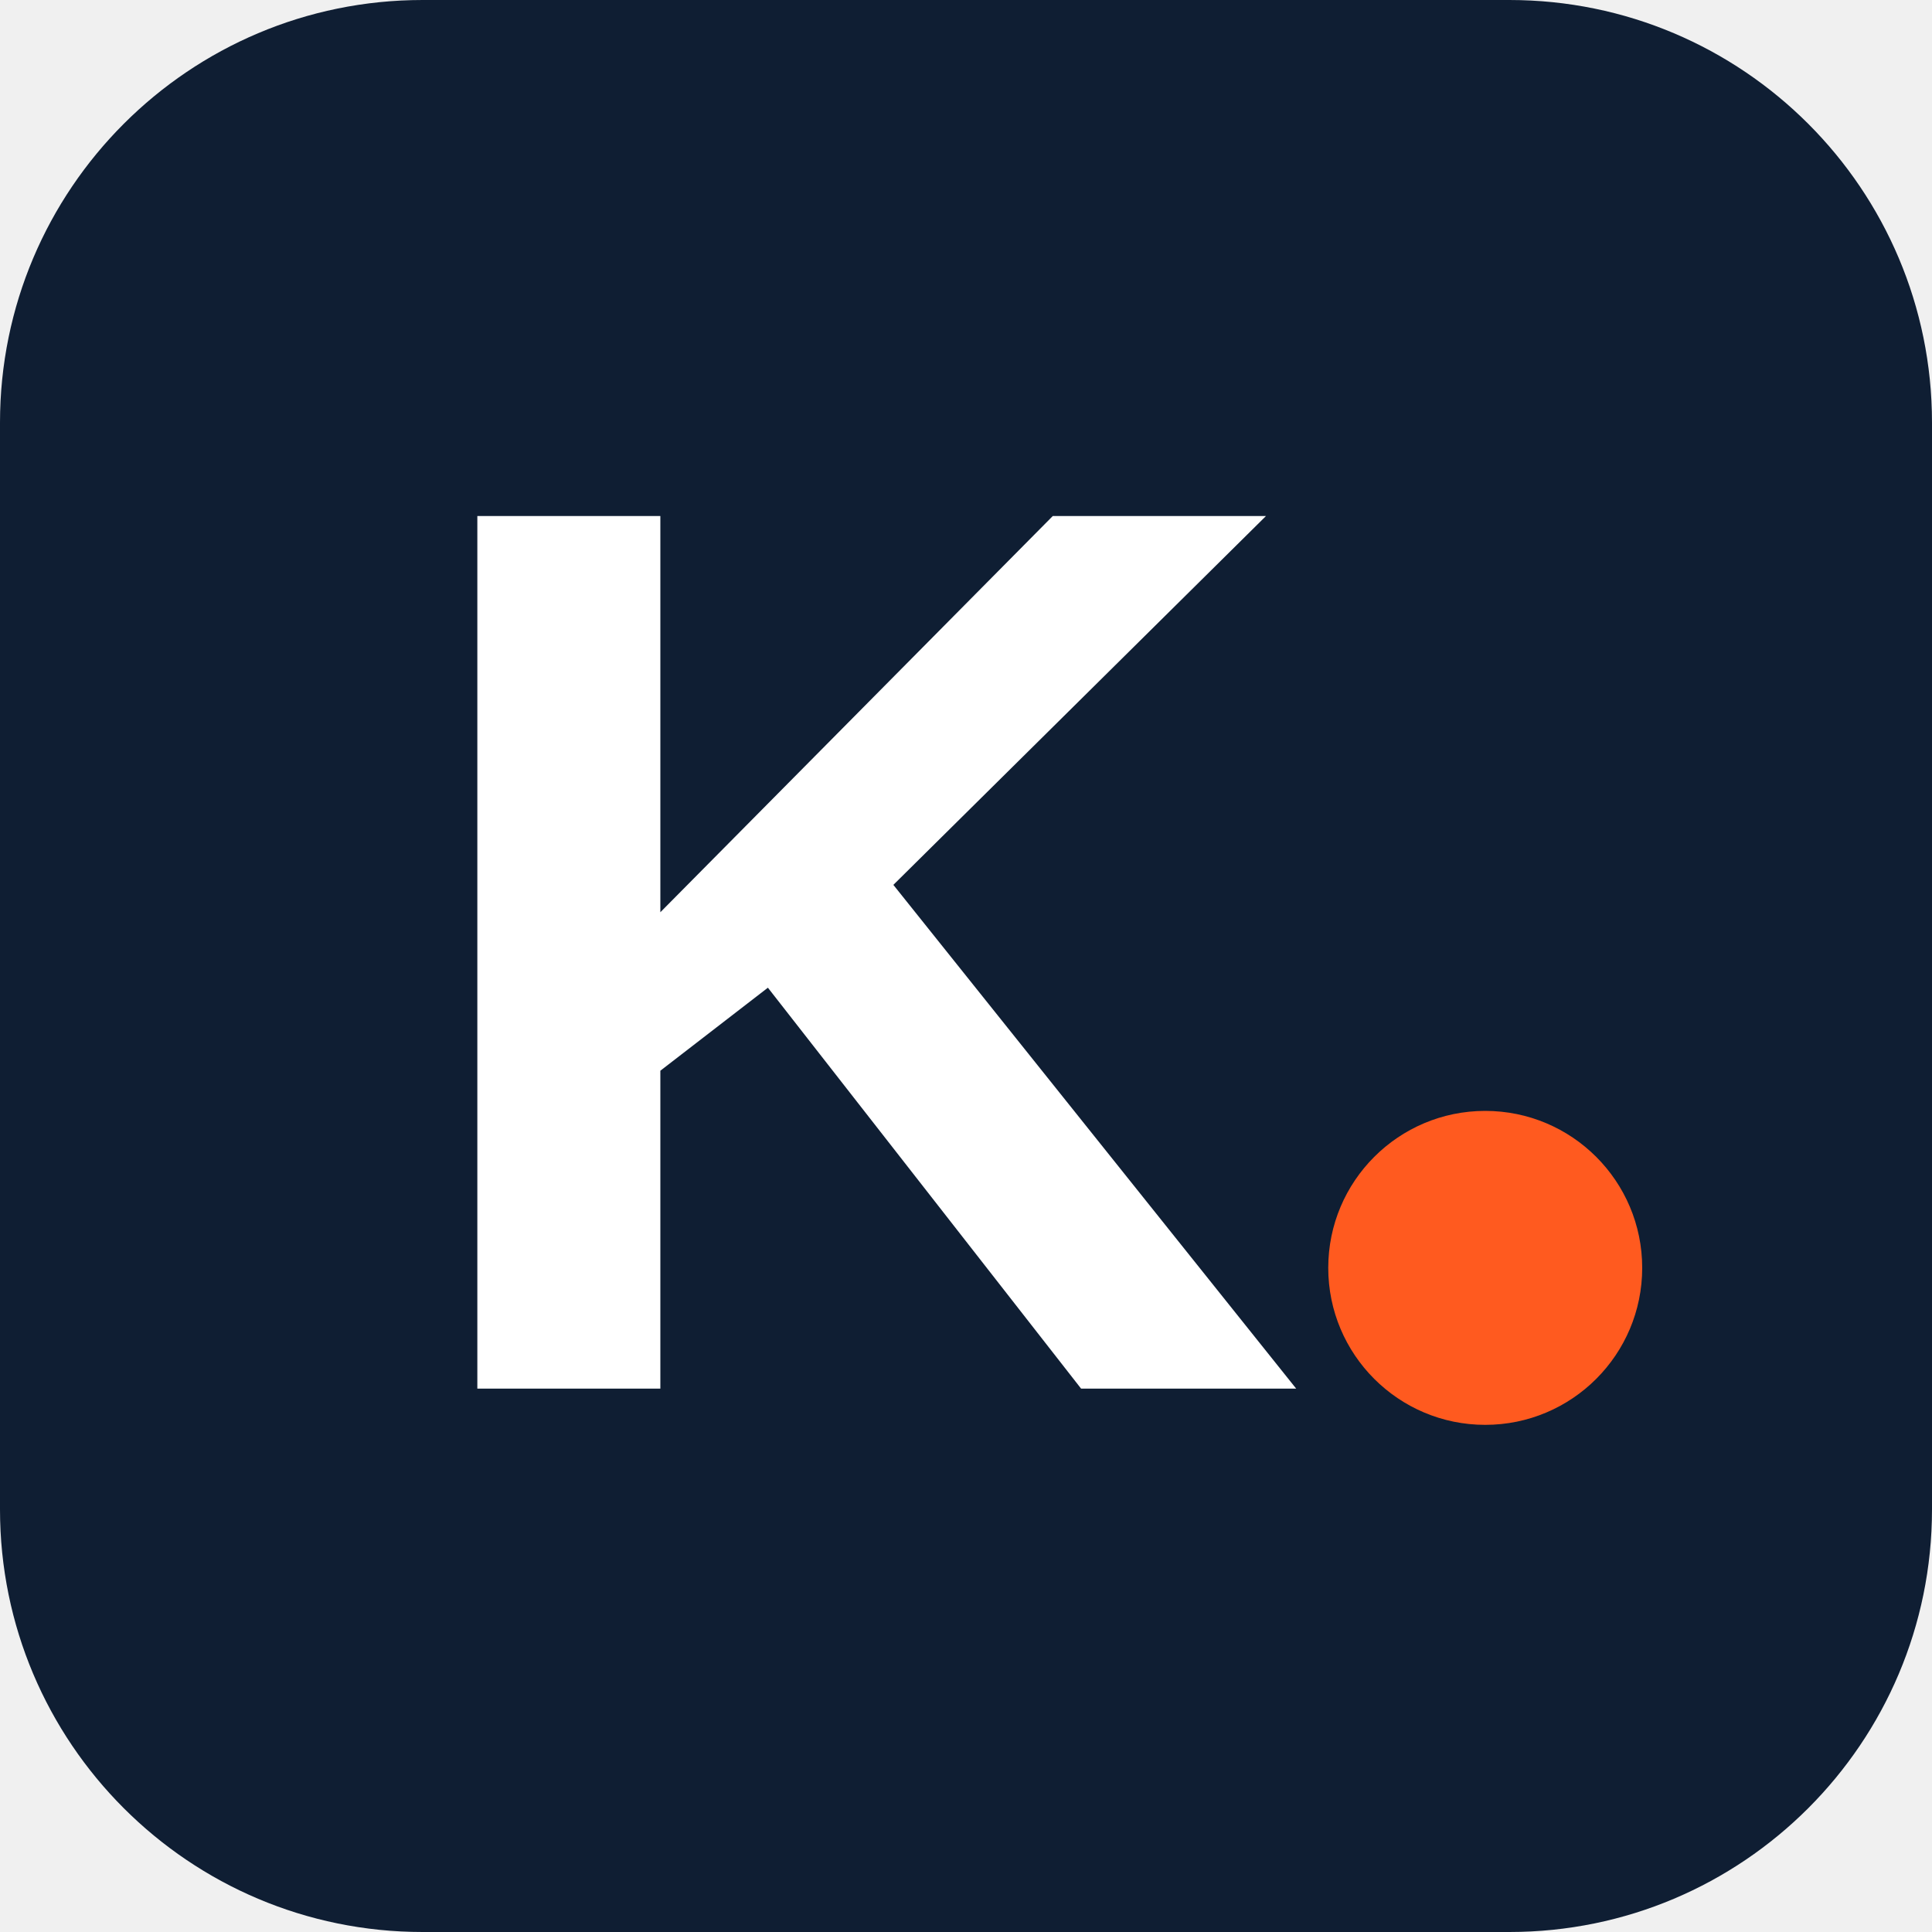
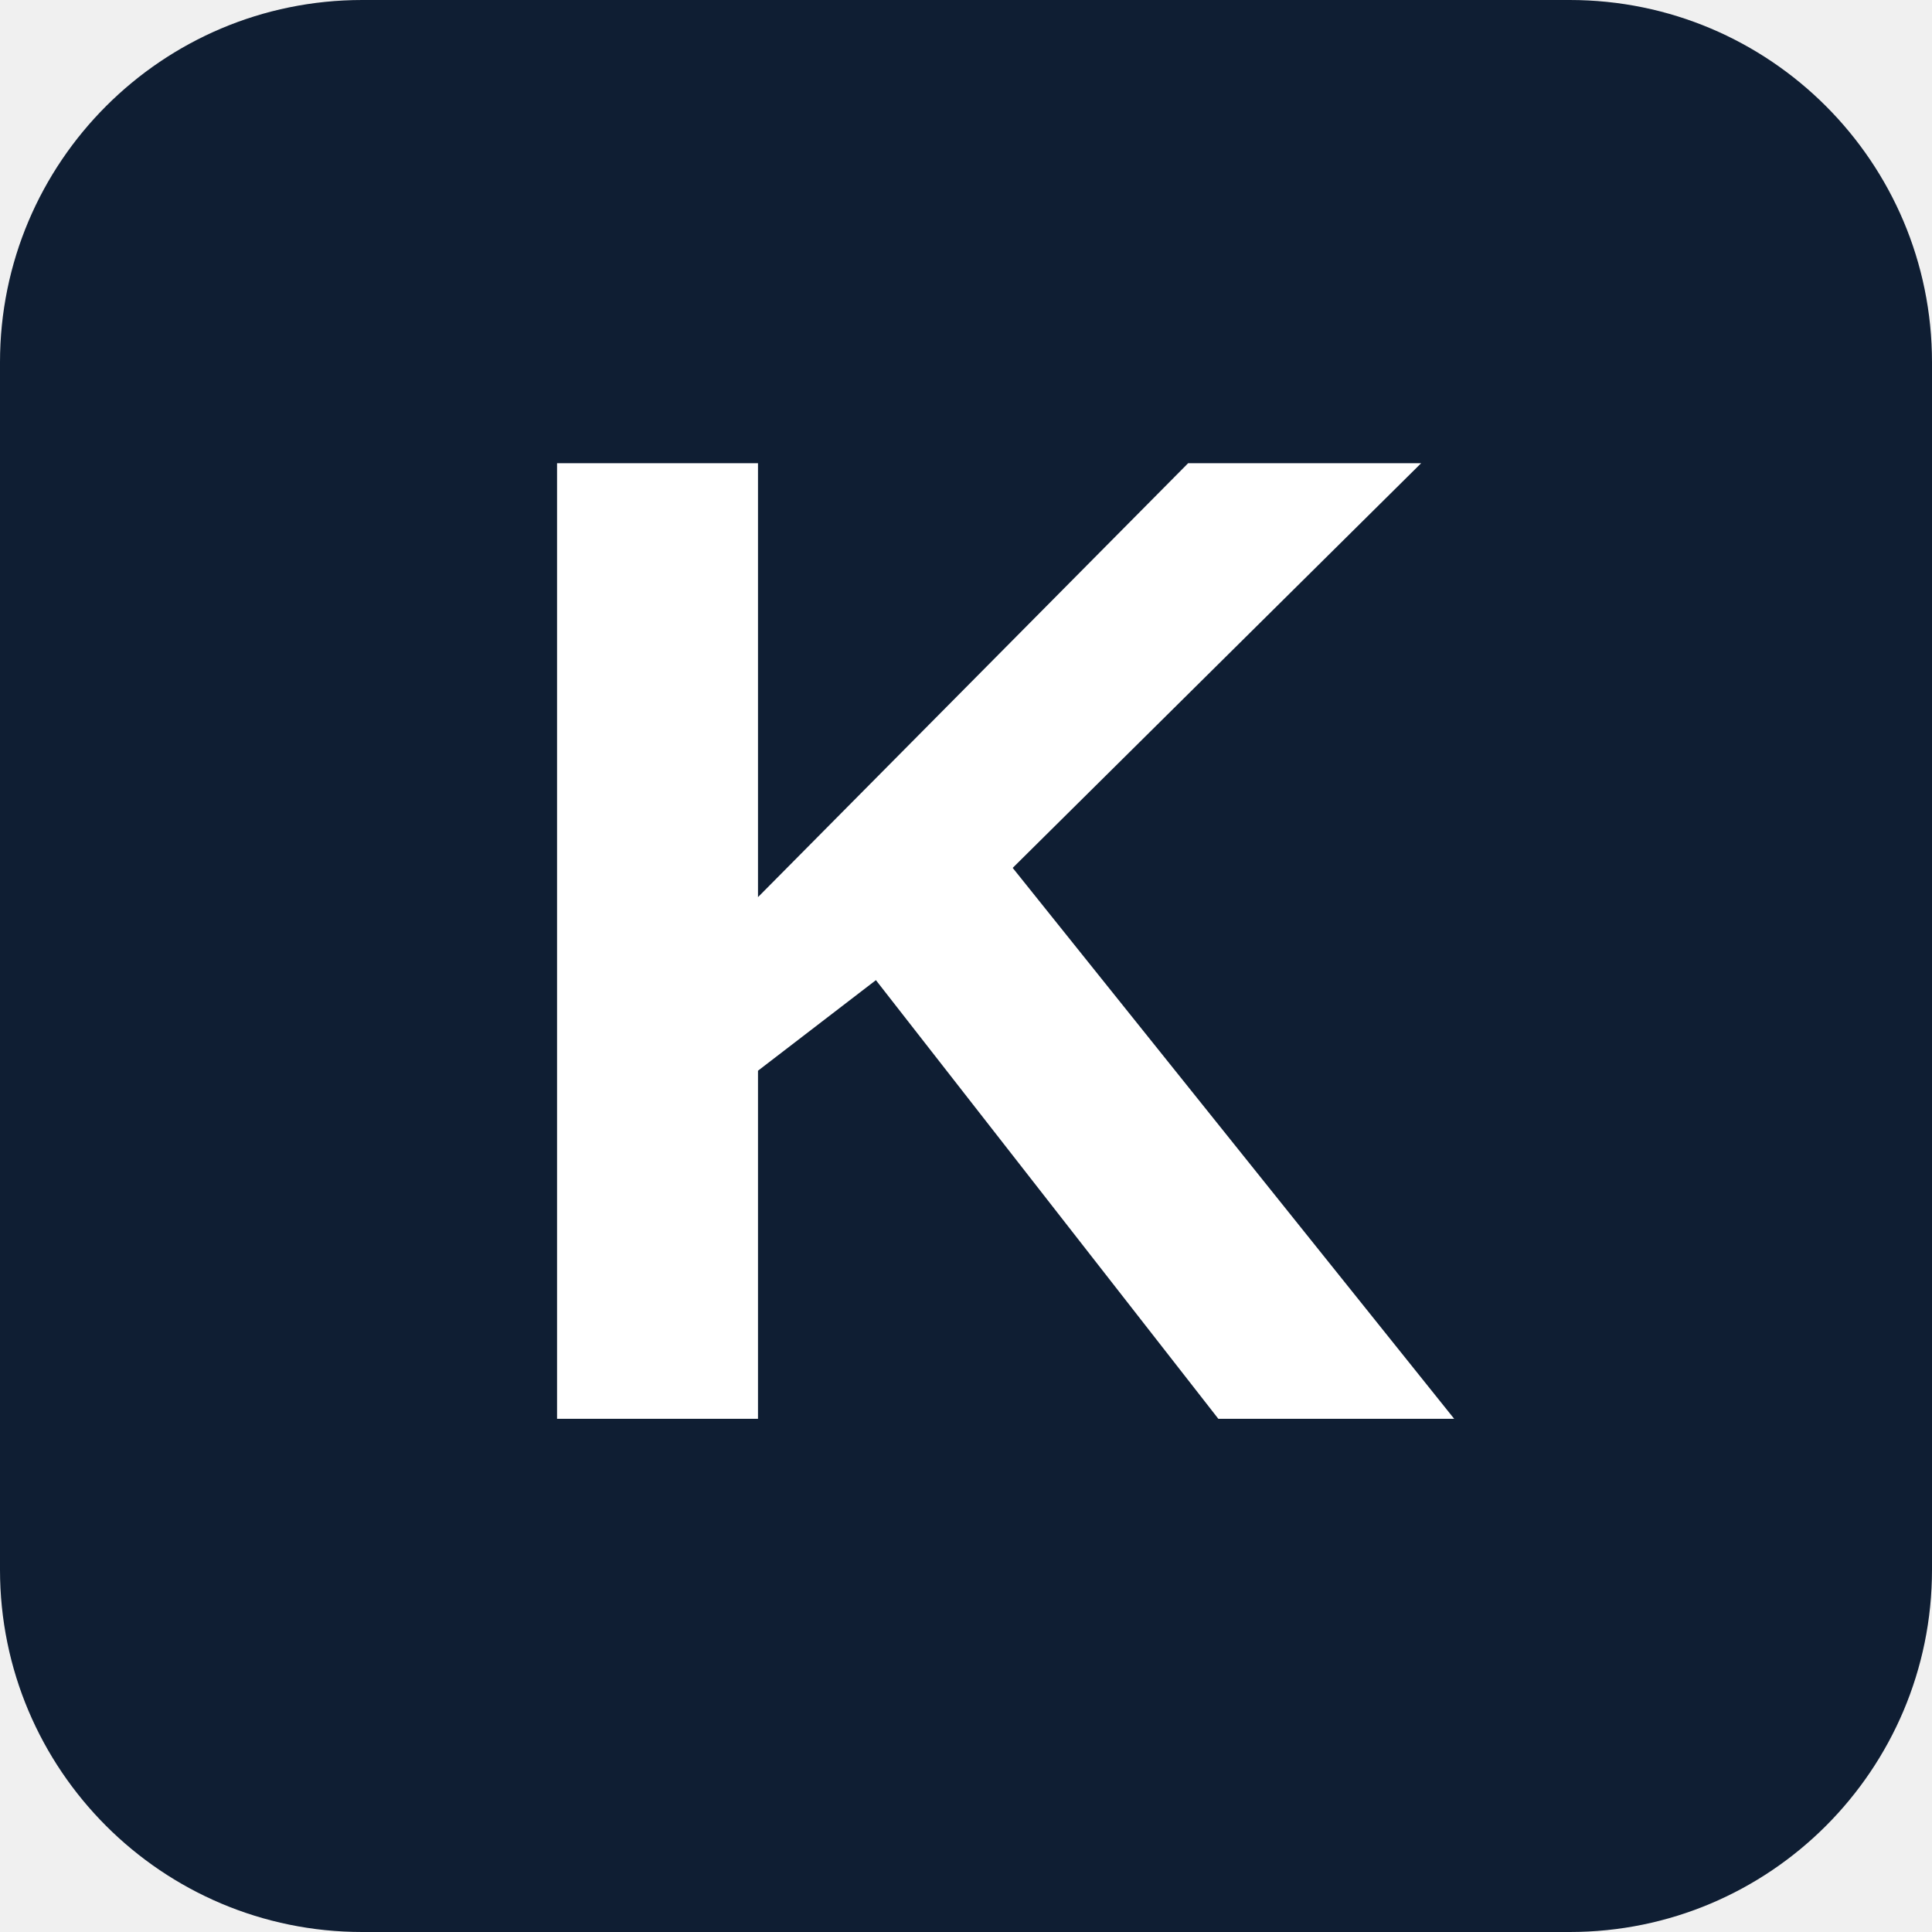
<svg xmlns="http://www.w3.org/2000/svg" viewBox="0 0 32 32">
-   <rect width="32" height="32" rx="7" fill="#0f1e33" />
-   <text x="6.5" y="23" font-family="'Plus Jakarta Sans', Arial, sans-serif" font-size="21" font-weight="800" fill="#ffffff">K</text>
-   <circle cx="24.6" cy="21" r="2.6" fill="#ff5a1f" />
+   <rect width="32" height="32" rx="6" fill="#0f1e33" />
+   <text x="16" y="23.5" text-anchor="middle" font-family="'Plus Jakarta Sans', Arial, sans-serif" font-size="23" font-weight="800" fill="#ffffff">K</text>
</svg>
